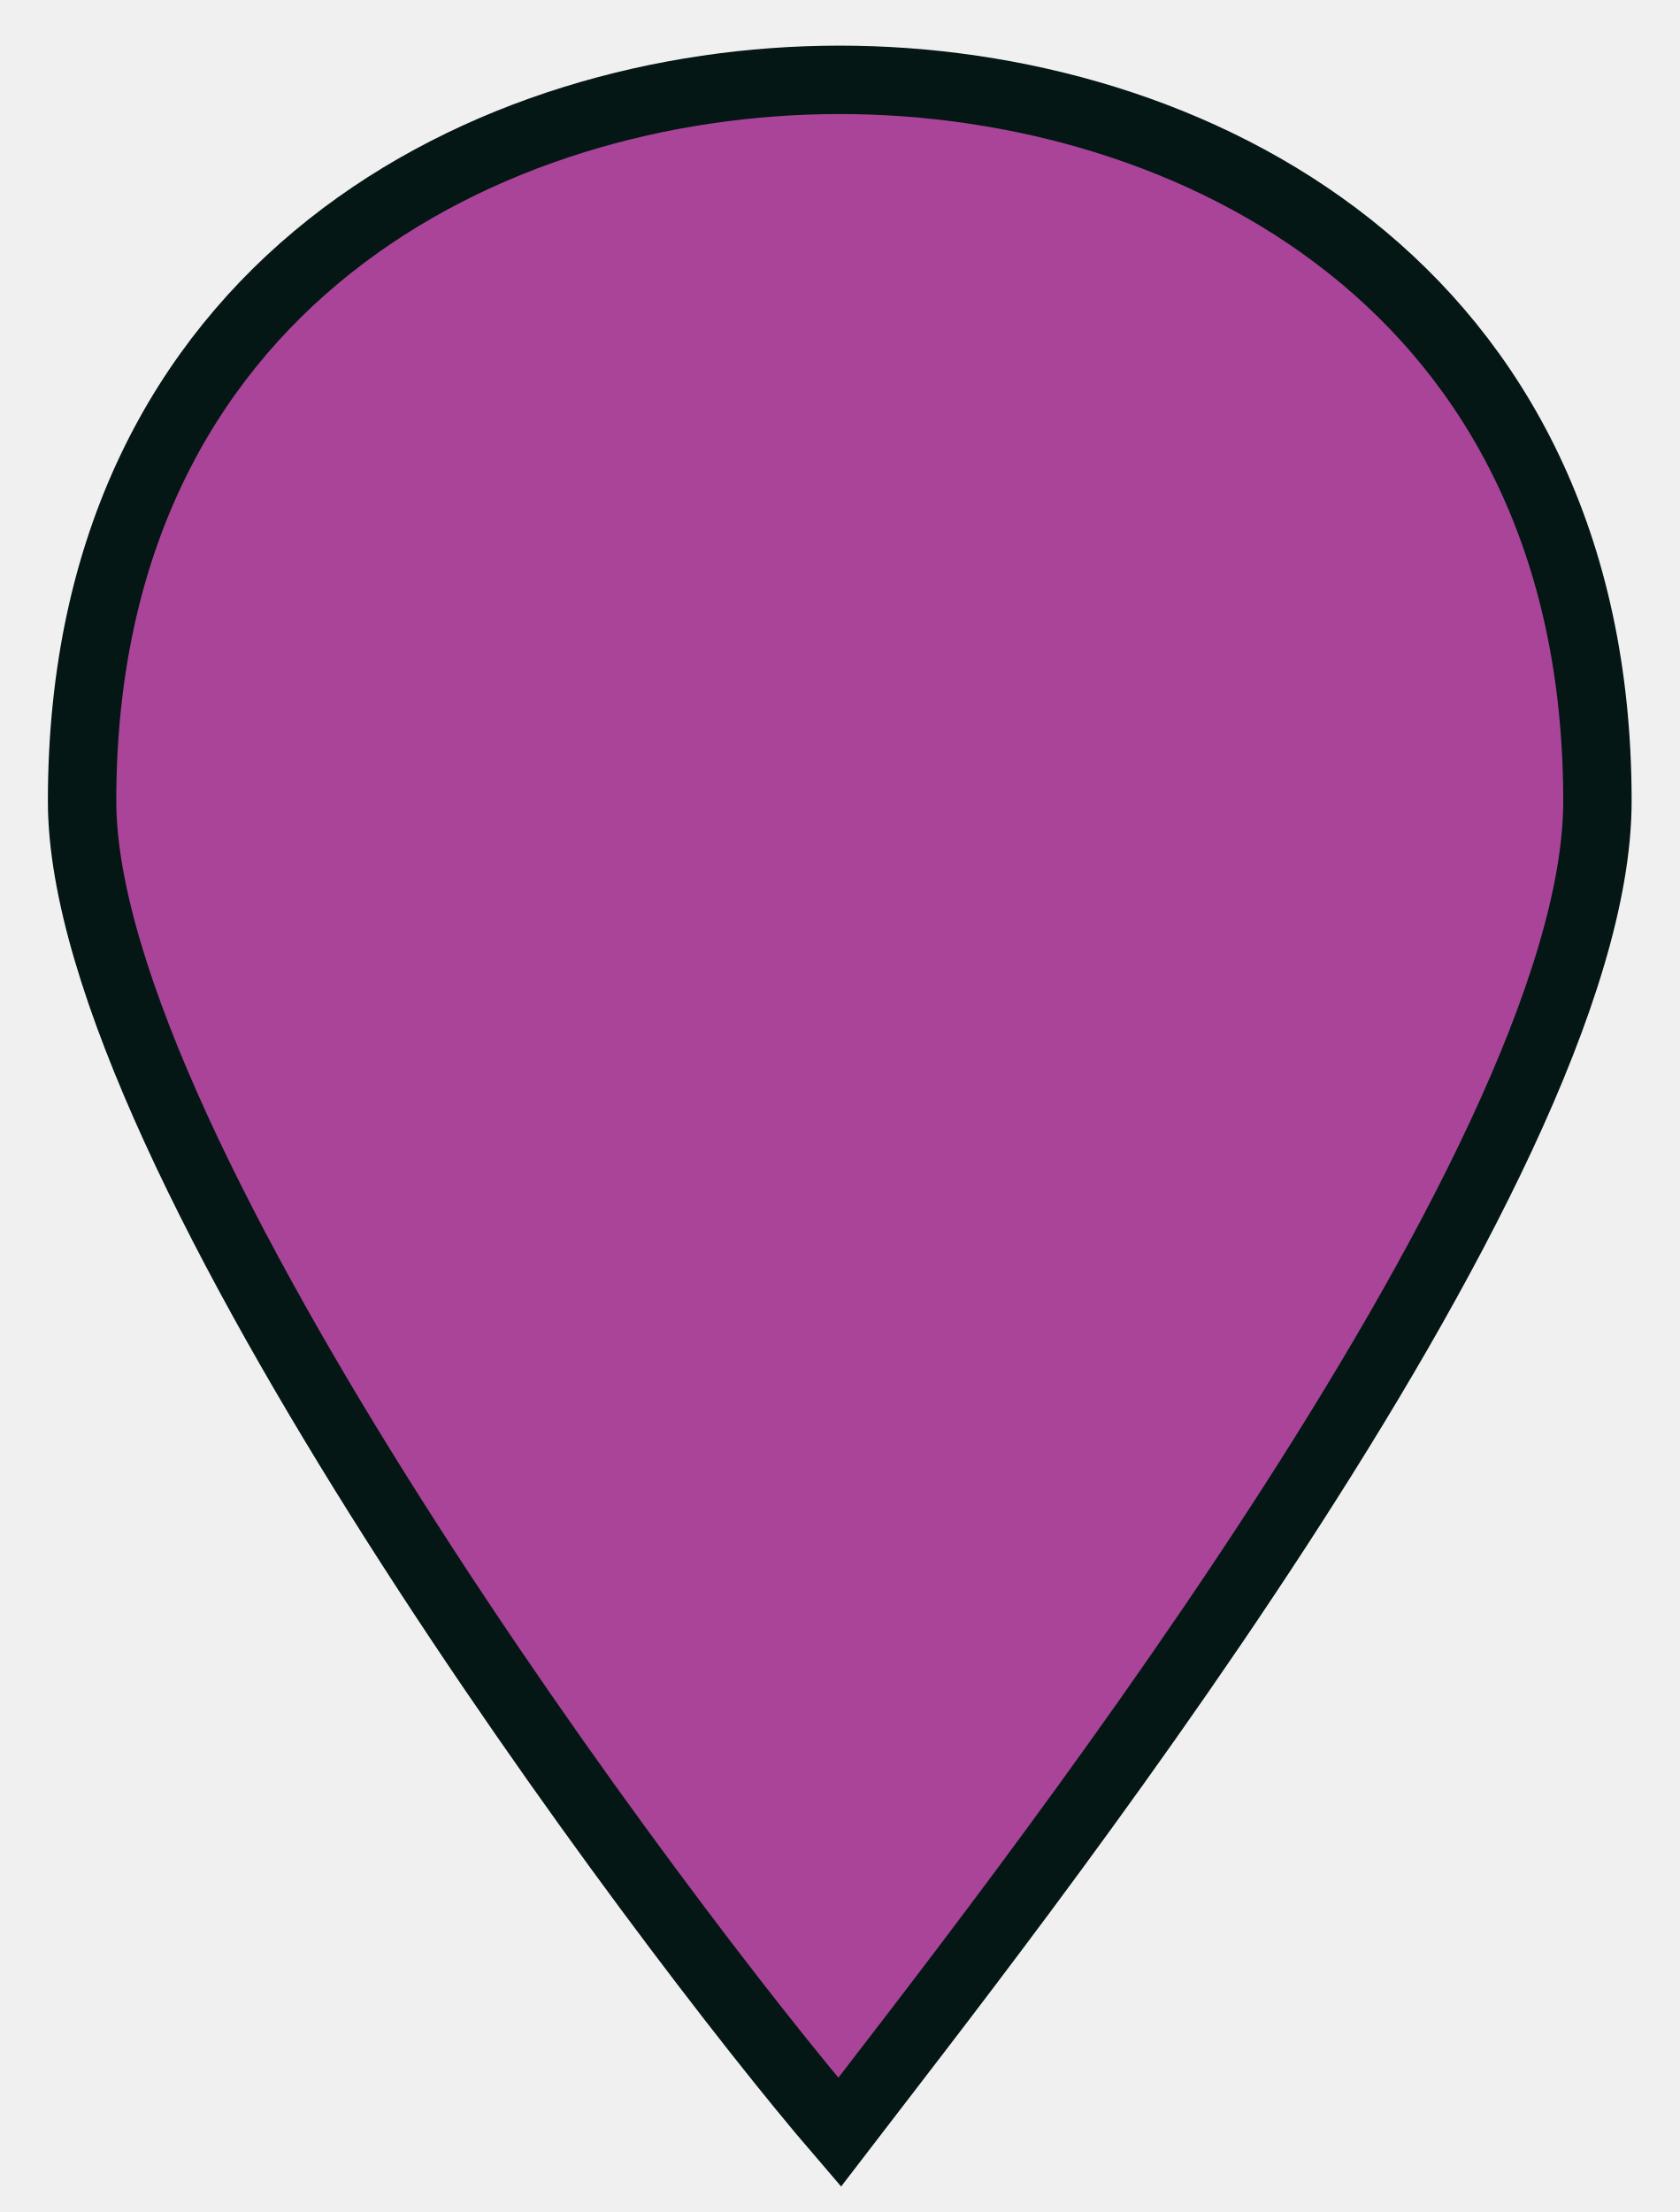
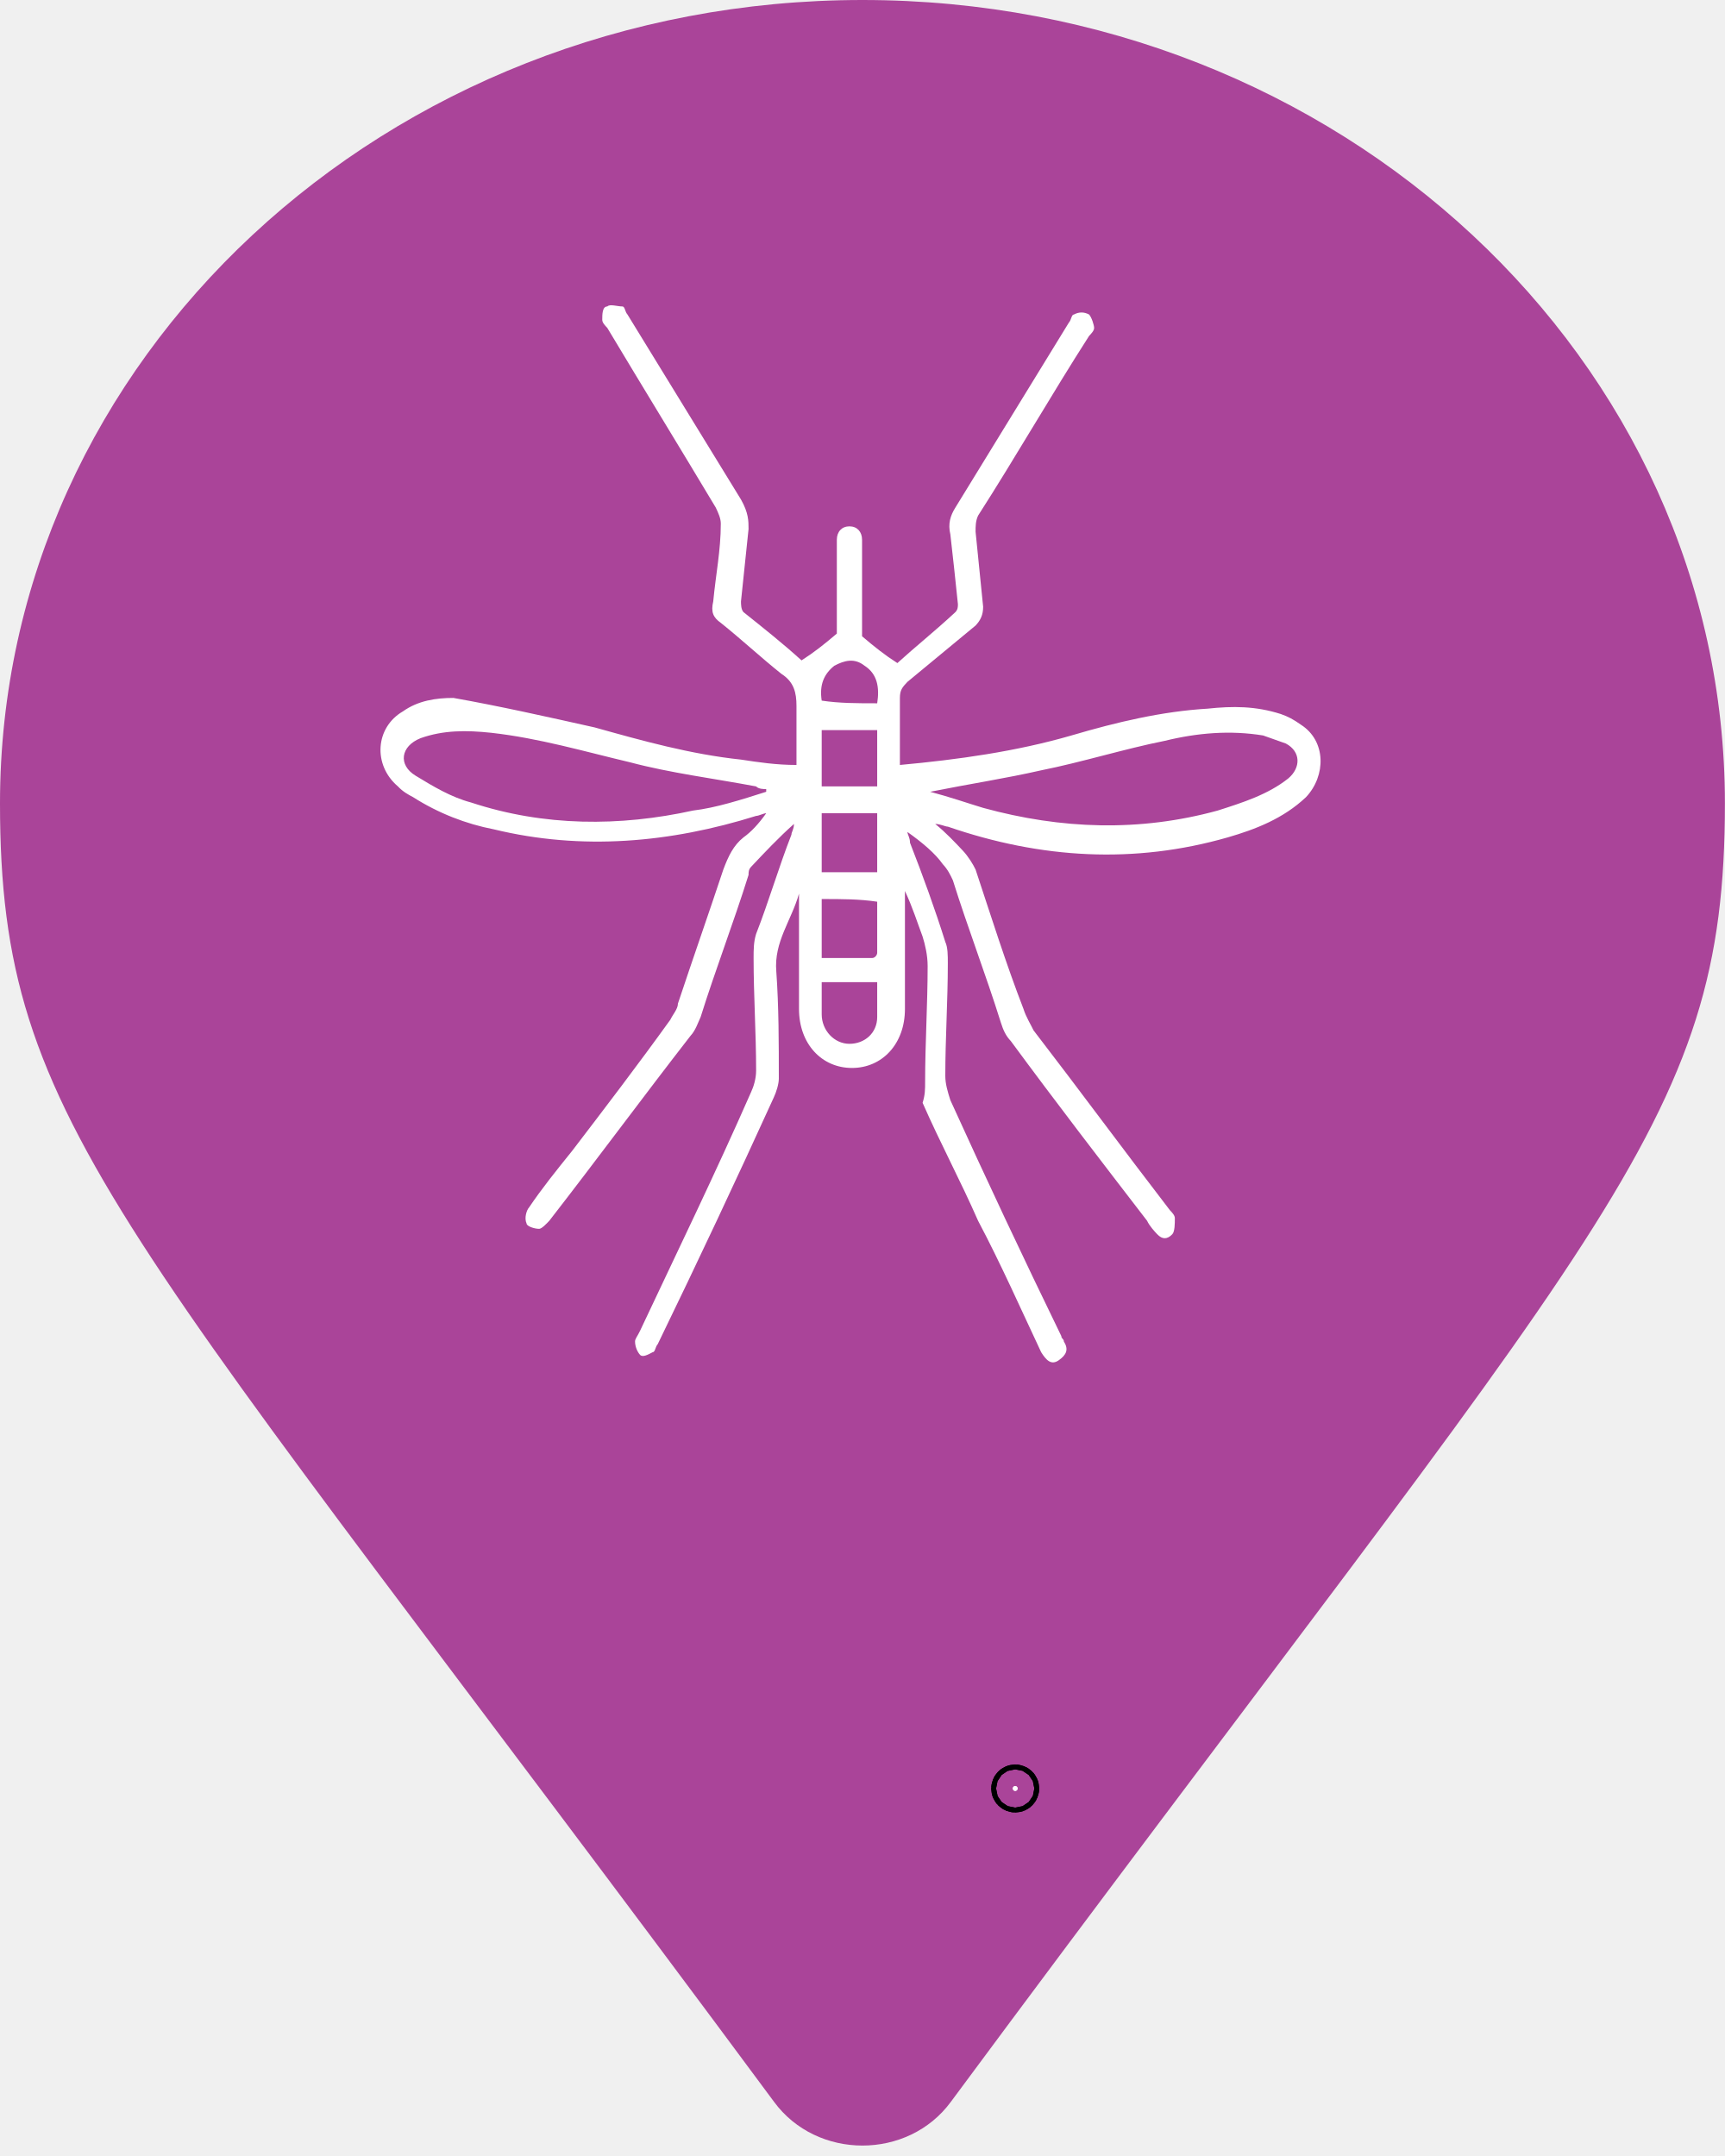
- <svg xmlns="http://www.w3.org/2000/svg" version="1.1" id="svg4619" x="0px" y="0px" width="24.552px" height="32.333px" viewBox="0 -6.25 24.552 32.333" enable-background="new 0 -6.25 24.552 32.333" xml:space="preserve">
-   <defs id="defs5" />
-   <path id="path4133" fill="#415FC4" stroke="#FFFFFF" stroke-miterlimit="10" d="M12.274-5.083  c-5.11,0-11.074,2.971-11.074,10.542c0,5.132,8.521,16.489,11.074,19.458c2.272-2.969,11.079-14.055,11.079-19.458  C23.354-2.111,17.383-5.083,12.274-5.083z" style="fill:#aa4499;fill-opacity:1;stroke:#041715;stroke-opacity:1" />
+ <svg xmlns="http://www.w3.org/2000/svg" xmlns:xlink="http://www.w3.org/1999/xlink" version="1.1" x="0px" y="0px" viewBox="0 0 40 50" xml:space="preserve" id="svg15" width="40" height="50">
+   <defs id="defs19">
+     <linearGradient id="linearGradient18697">
+       <stop style="stop-color:#499fff;stop-opacity:1;" offset="0" id="stop18693" />
+       <stop style="stop-color:#499fff;stop-opacity:0;" offset="1" id="stop18695" />
+     </linearGradient>
+     <linearGradient xlink:href="#linearGradient18697" id="linearGradient18699" x1="0" y1="40.325" x2="60.4" y2="40.325" gradientUnits="userSpaceOnUse" />
+   </defs>
+   <style type="text/css" id="style2">
+ 	.st0{clip-path:url(#SVGID_00000136386088368648505400000000571717232383379892_);}
+ 	.st1{clip-path:url(#SVGID_00000116205600839791112250000014937956478301575336_);}
+ 	.st2{clip-path:url(#SVGID_00000096040197326335863040000017996150782894966913_);}
+ 	.st3{clip-path:url(#SVGID_00000171685803243020096840000015679599210622463931_);}
+ 	.st4{clip-path:url(#SVGID_00000127036615931805248780000005700885795311586226_);}
+ 	.st5{clip-path:url(#SVGID_00000077315485366628045660000011366337665254483639_);}
+ 	.st6{clip-path:url(#SVGID_00000058583532550707888440000013826178488048493204_);}
+ 	.st7{clip-path:url(#SVGID_00000022557654374484654540000001774627582556727481_);}
+ 	.st8{fill:#333333;}
+ 	.st9{fill:#EEA401;}
+ 	.st10{fill:#F8DA98;}
+ 	.st11{fill:#EFA501;}
+ 	.st12{fill:#FFFFFF;}
+ 	.st13{fill:#666666;}
+ 	.st14{fill:none;stroke:#A7A7A7;stroke-width:0.75;stroke-linecap:square;stroke-miterlimit:10;}
+ 	.st15{fill:none;stroke:#576C7E;stroke-miterlimit:10;}
+ 	.st16{fill:none;}
+ 	.st17{fill:none;stroke:#8D8D8D;stroke-miterlimit:10;}
+ 	.st18{fill:none;stroke:#DADADA;stroke-miterlimit:10;}
+ 	.st19{fill:none;stroke:#AA4499;stroke-width:3;stroke-miterlimit:10;}
+ 	.st20{fill:none;stroke:#333333;stroke-width:3;stroke-miterlimit:10;}
+ 	.st21{fill:none;stroke:#000000;stroke-width:0.25;stroke-miterlimit:10;}
+ 	.st22{fill:#4D4D4D;}
+ 	.st23{clip-path:url(#SVGID_00000144295339361052626790000007699555023762521490_);}
+ 	.st24{fill:#BB082B;}
+ 	.st25{fill:#ED3D2C;}
+ 	.st26{fill:#FB8D46;}
+ 	.st27{fill:#FDCB65;}
+ 	.st28{fill:#FFFEB6;}
+ 	.st29{fill:none;stroke:#666666;stroke-width:0.25;stroke-miterlimit:10;}
+ 	.st30{fill:#E3D6A2;}
+ 	.st31{fill:#6A6B59;}
+ 	.st32{fill:none;stroke:#FFFFFF;stroke-width:0.75;stroke-miterlimit:10;}
+ 	.st33{opacity:0.3;}
+ 	.st34{fill:none;stroke:#4D4D4D;stroke-width:0.75;stroke-miterlimit:10;}
+ 	.st35{fill:#A8B9C1;}
+ 	.st36{fill:#0071B0;}
+ 	.st37{fill:none;stroke:#576C7E;stroke-width:3;stroke-linecap:round;stroke-miterlimit:10;}
+ 	.st38{fill:#E2B3AA;}
+ 	.st39{fill:#AF4949;}
+ 	.st40{fill:#576C7E;}
+ 	.st41{fill:#511136;}
+ 	.st42{fill:#7A1952;}
+ 	.st43{fill:#A1216D;}
+ 	.st44{fill:#B44E89;}
+ 	.st45{fill:#C67AA6;}
+ 	.st46{fill:#FFDD19;}
+ 	.st47{opacity:0.69;}
+ 	.st48{fill:#B6CCB7;}
+ 	.st49{fill:#CC6677;}
+ 	.st50{fill:#1072AD;}
+ 	.st51{fill:#DBE2E5;}
+ 	.st52{fill:#A4A9AC;}
+ 	.st53{fill:#E9EDEF;}
+ 	.st54{fill:#F0F3F4;}
+ 	.st55{fill:#F7F8F9;}
+ 	.st56{fill:#C0C0C0;}
+ 	.st57{fill:#49A999;}
+ 	.st58{fill:#8BCCEC;}
+ 	.st59{fill:#AA4499;}
+ 	.st60{fill:none;stroke:#C0C0C0;stroke-miterlimit:10;}
+ 	.st61{fill:#E6E6E6;}
+ 	.st62{fill:none;stroke:#FFFFFF;stroke-width:3;stroke-linecap:round;stroke-miterlimit:10;}
+ 	.st63{fill:none;stroke:#C0C0C0;stroke-width:4;stroke-linecap:round;stroke-miterlimit:10;}
+ 	.st64{clip-path:url(#SVGID_00000183250794884185990790000000739072844913366953_);}
+ 	.st65{fill:#22AA73;}
+ 	.st66{fill:#F7DC63;}
+ 	.st67{fill:none;stroke:#A8A8A8;stroke-width:0.75;stroke-linecap:square;stroke-miterlimit:10;}
+ 	.st68{clip-path:url(#SVGID_00000147193797632158530140000004258360248796616629_);}
+ 	.st69{opacity:0.61;}
+ 	.st70{opacity:0.27;fill:#EFA501;}
+ 	.st71{clip-path:url(#SVGID_00000000905411102311841070000018389179953301501091_);}
+ 	.st72{clip-path:url(#SVGID_00000002359486753169303410000014227575780122991244_);}
+ 	.st73{fill:none;stroke:#8E8E8E;stroke-miterlimit:10;}
+ 	.st74{fill:none;stroke:#DBDBDB;stroke-miterlimit:10;}
+ 	.st75{fill:#FFFFFF;stroke:#4D4D4D;stroke-miterlimit:10;}
+ 	.st76{fill:#22A973;}
+ 	.st77{fill:#F6DB63;}
+ </style>
+   <g id="MAPA_BASE">
+ </g>
+   <g id="GRAFIC">
+     <g id="Capa_4">
+ 	</g>
+   </g>
+   <g id="TOC_FONS">
+ </g>
+   <g id="CREDITS">
+ </g>
+   <g id="TOC_CONTENT" transform="scale(0.6622148,0.61696)" style="fill:#aa4499;fill-opacity:1.0">
+     <path d="M 0,30.2 C 0,13.5 13.5,0 30.2,0 46.9,0 60.4,13.5 60.4,30.2 60.4,42.4 56.2,45.8 33.3,79 31.8,81.2 28.6,81.2 27.1,79 4.2,45.8 0,42.4 0,30.2 Z" id="path9" style="fill:#aa4499;fill-opacity:1.0" />
+   </g>
+   <g id="MOBIL">
+ </g>
+   <g id="POIS">
+ </g>
+   <g id="POPUP">
+ </g>
+   <g id="TOC_CONTENT-4" transform="matrix(0.5849101,0,0,0.6218304,7.999162,6.920545)" style="fill:#ffffff;fill-opacity:1">
+     <path d="m 22.3,19.9 c 0,0.1 0.1,0.2 0.1,0.4 0.5,1.2 1,2.5 1.4,3.7 0.1,0.2 0.1,0.5 0.1,0.8 0,1.4 -0.1,2.8 -0.1,4.2 0,0.3 0.1,0.6 0.2,0.9 1.4,2.9 2.9,5.9 4.4,8.8 0,0.1 0.1,0.1 0.1,0.2 0.2,0.3 0.1,0.5 -0.2,0.7 -0.3,0.2 -0.5,0 -0.7,-0.3 C 26.8,37.7 26,36 25.1,34.4 24.4,32.9 23.6,31.5 22.9,30 23,29.7 23,29.5 23,29.2 c 0,-1.4 0.1,-2.9 0.1,-4.3 0,-0.4 -0.1,-0.8 -0.2,-1.1 -0.2,-0.5 -0.4,-1.1 -0.7,-1.7 0,0.2 0,0.3 0,0.4 0,1.3 0,2.6 0,4 0,1.3 -0.9,2.2 -2.1,2.2 -1.2,0 -2.1,-0.9 -2.1,-2.2 0,-1.4 0,-2.8 0,-4.3 -0.3,1 -1,1.8 -0.9,2.9 0.1,1.3 0.1,2.7 0.1,4 0,0.2 -0.1,0.5 -0.2,0.7 -1.5,3.1 -3,6.1 -4.6,9.2 -0.1,0.1 -0.1,0.3 -0.2,0.3 -0.2,0.1 -0.4,0.2 -0.5,0.1 -0.1,-0.1 -0.2,-0.3 -0.2,-0.5 0,-0.1 0.1,-0.2 0.2,-0.4 1.5,-3 3,-5.9 4.4,-8.9 0.1,-0.2 0.2,-0.5 0.2,-0.8 0,-1.4 -0.1,-2.8 -0.1,-4.2 0,-0.3 0,-0.6 0.1,-0.9 0.5,-1.2 0.9,-2.5 1.4,-3.7 0,-0.1 0.1,-0.2 0.1,-0.4 -0.6,0.5 -1.2,1.1 -1.7,1.6 C 16,21.3 16,21.4 16,21.5 15.4,23.3 14.7,25 14.1,26.8 14,27 13.9,27.3 13.7,27.5 11.8,29.8 10,32.1 8.1,34.4 8,34.5 7.8,34.7 7.7,34.7 7.5,34.7 7.2,34.6 7.2,34.5 7.1,34.3 7.2,34 7.3,33.9 7.8,33.2 8.4,32.5 9,31.8 c 1.3,-1.6 2.6,-3.2 3.9,-4.9 0.1,-0.2 0.3,-0.4 0.3,-0.6 0.6,-1.7 1.2,-3.3 1.8,-5 0.2,-0.5 0.4,-0.9 0.8,-1.2 0.3,-0.2 0.6,-0.5 0.9,-0.9 -0.1,0 -0.3,0.1 -0.4,0.1 -3.4,1 -6.9,1.3 -10.4,0.5 C 4.8,19.6 3.7,19.2 2.7,18.6 2.5,18.5 2.3,18.4 2.1,18.2 1.1,17.4 1.2,16 2.3,15.4 2.9,15 3.6,14.9 4.3,14.9 6.1,15.2 8,15.6 9.9,16 c 1.9,0.5 3.8,1 5.8,1.2 0.7,0.1 1.4,0.2 2.2,0.2 0,-0.7 0,-1.4 0,-2.2 0,-0.5 -0.1,-0.9 -0.6,-1.2 -0.8,-0.6 -1.6,-1.3 -2.4,-1.9 -0.3,-0.2 -0.4,-0.4 -0.3,-0.8 0.1,-1 0.3,-1.9 0.3,-2.9 C 14.9,8.2 14.8,8 14.7,7.8 13.3,5.6 11.8,3.3 10.4,1.1 10.3,1 10.2,0.9 10.2,0.8 c 0,-0.2 0,-0.5 0.2,-0.5 0.1,-0.1 0.4,0 0.6,0 0.1,0 0.1,0.2 0.2,0.3 1.5,2.3 3,4.6 4.5,6.9 C 16,8 16,8.3 16,8.6 c -0.1,0.9 -0.2,1.8 -0.3,2.7 0,0.1 0,0.3 0.1,0.4 0.8,0.6 1.6,1.2 2.3,1.8 0.5,-0.3 0.9,-0.6 1.4,-1 0,-0.9 0,-2 0,-3.1 0,-0.1 0,-0.3 0,-0.4 0,-0.3 0.2,-0.5 0.5,-0.5 0.3,0 0.5,0.2 0.5,0.5 0,0.8 0,1.7 0,2.5 0,0.4 0,0.8 0,1.1 0.5,0.4 0.9,0.7 1.4,1 0.7,-0.6 1.5,-1.2 2.3,-1.9 0.1,-0.1 0.1,-0.2 0.1,-0.3 -0.1,-0.9 -0.2,-1.8 -0.3,-2.6 -0.1,-0.4 0,-0.7 0.2,-1 1.5,-2.3 3,-4.6 4.5,-6.9 0.1,-0.1 0.1,-0.3 0.2,-0.3 0.2,-0.1 0.4,-0.1 0.6,0 0.1,0.1 0.2,0.4 0.2,0.5 0,0.1 -0.1,0.2 -0.2,0.3 C 28,3.6 26.6,5.9 25.1,8.1 25,8.3 25,8.5 25,8.7 c 0.1,0.9 0.2,1.9 0.3,2.8 0,0.3 -0.1,0.5 -0.3,0.7 -0.9,0.7 -1.8,1.4 -2.7,2.1 -0.2,0.2 -0.3,0.3 -0.3,0.6 0,0.8 0,1.7 0,2.5 2.3,-0.2 4.6,-0.5 6.8,-1.1 1.8,-0.5 3.6,-0.9 5.4,-1 1,-0.1 1.9,-0.1 2.9,0.2 0.3,0.1 0.5,0.2 0.8,0.4 1,0.6 1,1.9 0.2,2.7 -0.9,0.8 -2,1.2 -3.1,1.5 -3.7,1 -7.4,0.8 -11.1,-0.4 -0.1,0 -0.3,-0.1 -0.5,-0.1 0.4,0.3 0.8,0.7 1.1,1 0.2,0.2 0.4,0.5 0.5,0.7 0.6,1.7 1.2,3.5 1.9,5.2 0.1,0.3 0.3,0.6 0.4,0.8 1.8,2.2 3.6,4.5 5.4,6.7 0.1,0.1 0.2,0.2 0.2,0.3 0,0.2 0,0.5 -0.1,0.6 -0.2,0.2 -0.4,0.2 -0.6,0 C 32.1,34.8 31.9,34.6 31.8,34.4 30,32.2 28.2,30 26.4,27.7 26.2,27.5 26.1,27.3 26,27 25.4,25.2 24.7,23.5 24.1,21.7 24,21.5 23.9,21.3 23.7,21.1 c -0.3,-0.4 -0.8,-0.8 -1.4,-1.2 0,-0.1 0,-0.1 0,0 z m 0.9,-1.5 c 0.8,0.2 1.4,0.4 2.1,0.6 3.1,0.8 6.2,0.9 9.3,0.1 1,-0.3 2,-0.6 2.8,-1.2 0.5,-0.4 0.5,-1 -0.1,-1.3 -0.3,-0.1 -0.6,-0.2 -0.9,-0.3 -1.3,-0.2 -2.6,-0.1 -3.9,0.2 -1.6,0.3 -3.3,0.8 -4.9,1.1 -1.4,0.3 -2.8,0.5 -4.4,0.8 z m -6.5,0 c 0,0 0,-0.1 0,-0.1 -0.1,0 -0.3,0 -0.4,-0.1 -1.7,-0.3 -3.4,-0.5 -5,-0.9 C 9.5,16.9 7.7,16.4 5.8,16.2 4.8,16.1 3.9,16.1 3,16.4 c -0.8,0.3 -0.9,1 -0.2,1.4 0.7,0.4 1.4,0.8 2.2,1 2.9,0.9 5.9,0.9 8.8,0.3 0.9,-0.1 1.9,-0.4 2.9,-0.7 z m 2.2,3 c 0.8,0 1.5,0 2.2,0 0,-0.8 0,-1.5 0,-2.2 -0.7,0 -1.5,0 -2.2,0 0,0.7 0,1.4 0,2.2 z m 0,1 c 0,0.7 0,1.4 0,2.2 0.7,0 1.3,0 2,0 0.1,0 0.2,-0.1 0.2,-0.2 0,-0.7 0,-1.3 0,-1.9 -0.7,-0.1 -1.4,-0.1 -2.2,-0.1 z m 2.2,-4.2 c 0,-0.8 0,-1.5 0,-2.1 -0.7,0 -1.5,0 -2.2,0 0,0.7 0,1.4 0,2.1 0.7,0 1.5,0 2.2,0 z m 0,7.3 c -0.8,0 -1.5,0 -2.2,0 0,0.4 0,0.8 0,1.2 0,0.6 0.5,1.1 1.1,1.1 0.6,0 1.1,-0.4 1.1,-1 0,-0.5 0,-0.9 0,-1.3 z m 0,-10.4 c 0.1,-0.6 0,-1.1 -0.5,-1.4 -0.4,-0.3 -0.8,-0.2 -1.2,0 -0.4,0.3 -0.6,0.7 -0.5,1.3 0.7,0.1 1.4,0.1 2.2,0.1 z" id="path9-0" style="fill:#ffffff;fill-opacity:1" />
+   </g>
+   <circle id="path14613" style="fill:#ffffff;stroke:#000000" cx="23.541" cy="41.477" r="0.056" />
+   <circle id="path14615" style="fill:#ffffff;stroke:#000000" cx="23.541" cy="41.477" r="0.056" />
</svg>
